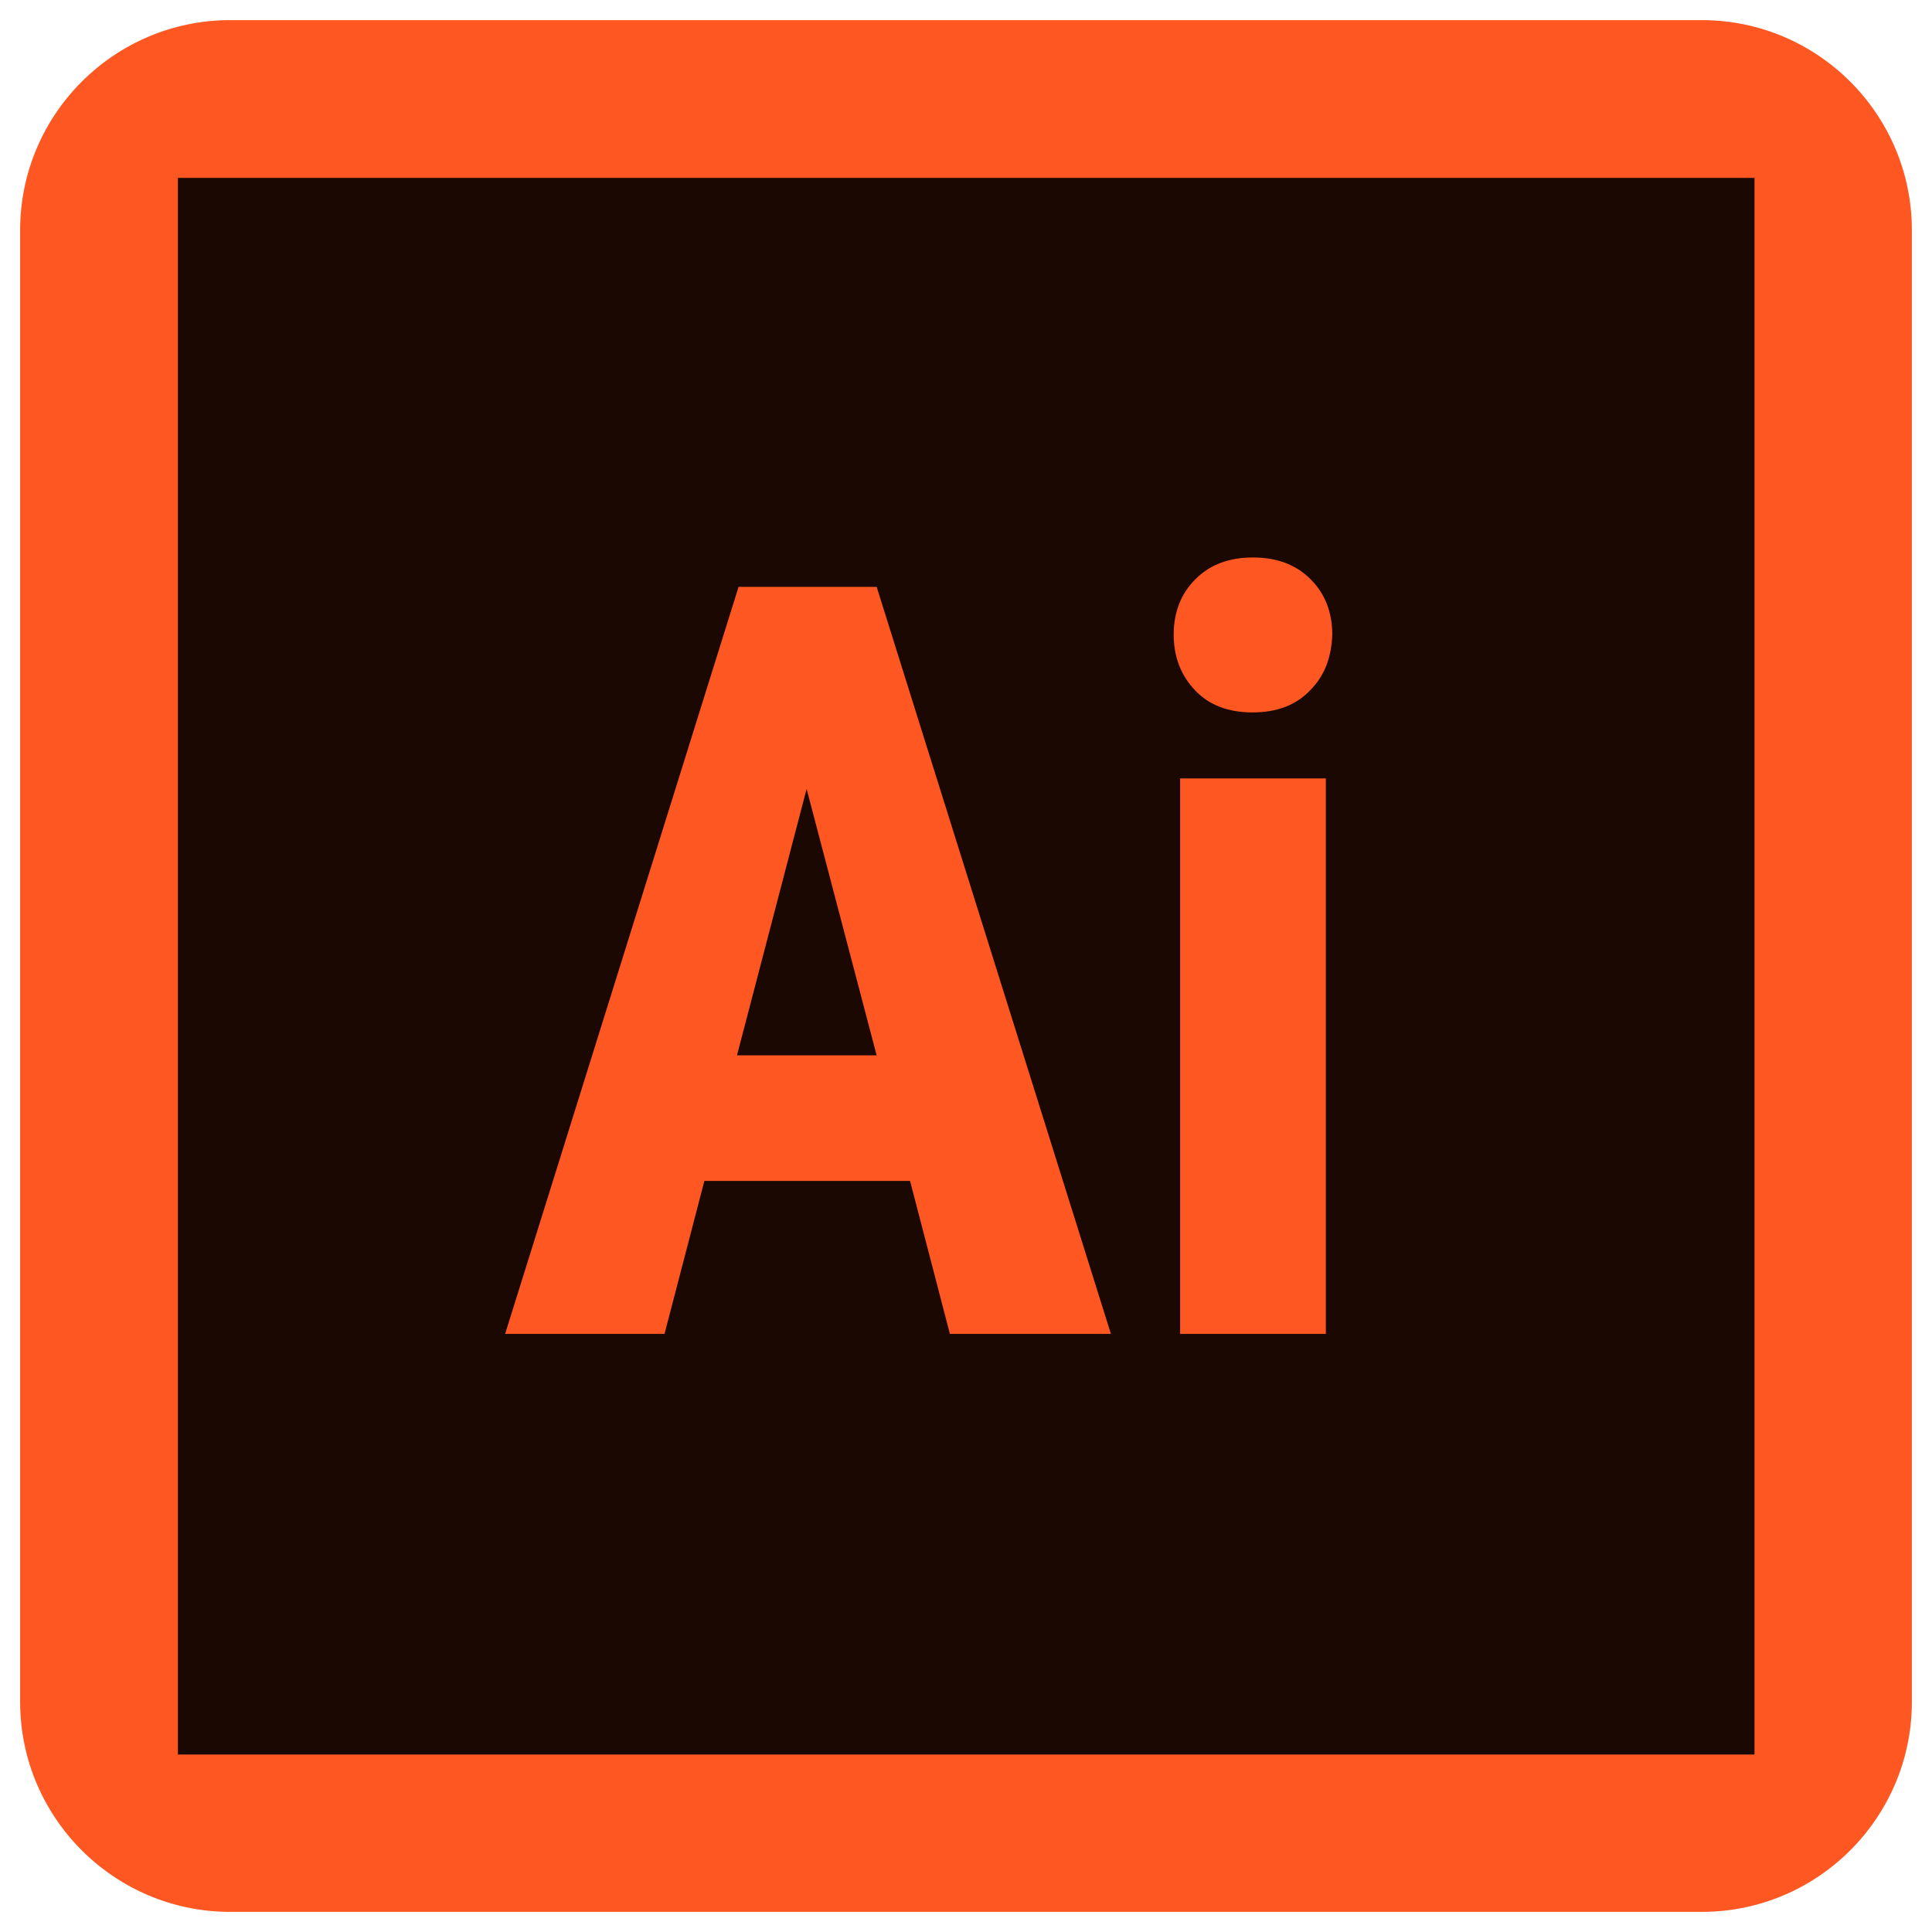
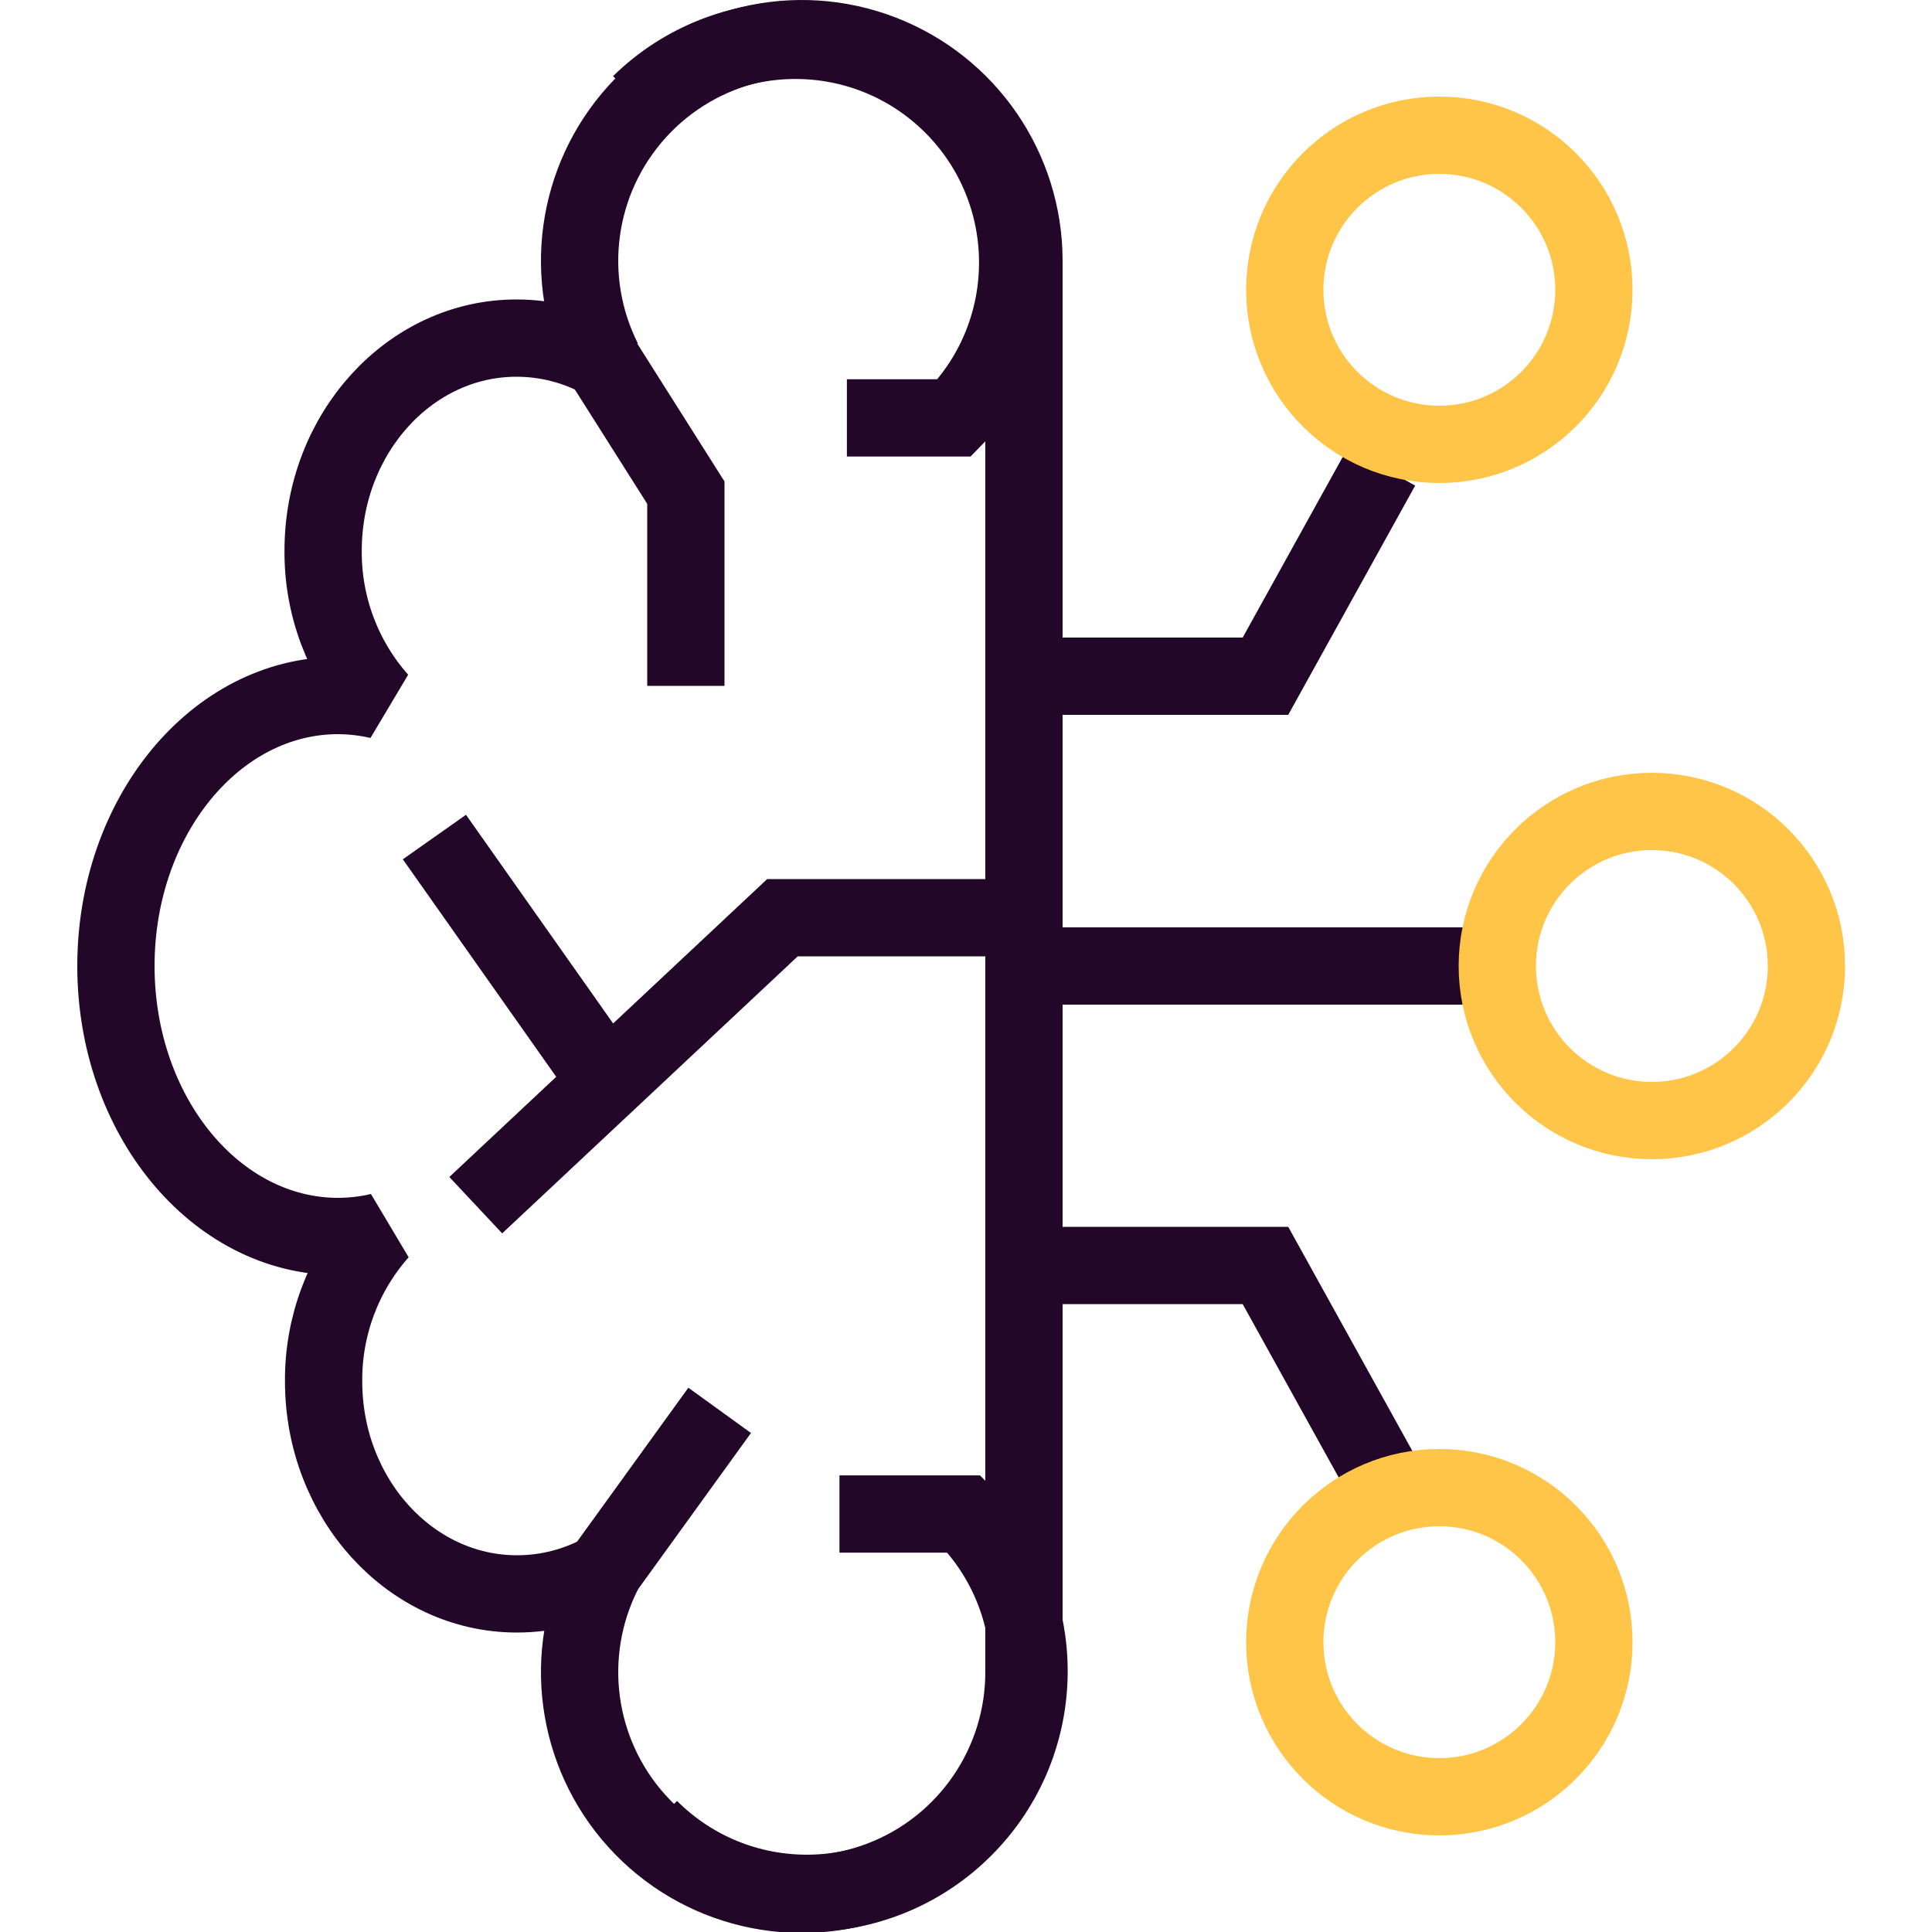
- <svg xmlns="http://www.w3.org/2000/svg" version="1.1" id="Layer_1" x="0px" y="0px" viewBox="0 0 480 480" style="enable-background:new 0 0 480 480;" xml:space="preserve">
-   <style type="text/css">
- 	.st0{fill:#FF5722;}
- 	.st1{fill:#1C0802;}
- </style>
-   <path class="st0" d="M5,57.2C5,28.4,28.4,5,57.2,5h365.6C451.6,5,475,28.4,475,57.2v365.6c0,28.8-23.4,52.2-52.2,52.2H57.2  C28.4,475,5,451.6,5,422.8V57.2z" />
-   <path class="st1" d="M44.2,44.2v391.7h391.7V44.2H44.2z M236,331.4l-9.9-38h-51.1l-9.9,38h-39.6l58-185.6h34.3L276,331.4H236z   M329.4,331.4h-36.2V193.4h36.2V331.4z M325.5,171.5c-3.5,3.7-8.3,5.5-14.3,5.5s-10.8-1.8-14.3-5.5c-3.5-3.7-5.3-8.3-5.3-13.8  c0-5.6,1.8-10.2,5.4-13.8s8.3-5.4,14.3-5.4s10.7,1.8,14.3,5.4c3.6,3.6,5.4,8.2,5.4,13.8C330.8,163.3,329.1,167.9,325.5,171.5z" />
-   <path class="st1" d="M183.1,262.2h34.7L200.4,196L183.1,262.2z" />
+ <svg xmlns="http://www.w3.org/2000/svg" width="800px" height="800px" viewBox="0 0 200 200">
+   <path d="M106,27A23,23,0,1,0,62.45,37.33a18.45,18.45,0,0,0-9-2.33c-11,0-20,9.85-20,22a23.09,23.09,0,0,0,5.81,15.5A19.12,19.12,0,0,0,35,72c-12.7,0-23,12.54-23,28s10.3,28,23,28a19.12,19.12,0,0,0,4.31-.5A23.09,23.09,0,0,0,33.5,143c0,12.15,9,22,20,22a18.45,18.45,0,0,0,9-2.33A23,23,0,1,0,106,173c0-.34,0-0.67,0-1h0V28h0C106,27.67,106,27.34,106,27Z" fill="none" stroke="#220728" stroke-linejoin="bevel" stroke-width="8" />
+   <path d="M67.26,189.26a23,23,0,0,0,32.53-32.53H86.9" fill="none" stroke="#220728" stroke-miterlimit="10" stroke-width="8" />
+   <path d="M66.26,10.74A23,23,0,0,1,98.79,43.26H87.67" fill="none" stroke="#220728" stroke-miterlimit="10" stroke-width="8" />
+   <polyline points="106 95 81 95 49.25 124.76" fill="none" stroke="#220728" stroke-miterlimit="10" stroke-width="8" />
+   <line x1="44.97" y1="86.65" x2="62.45" y2="111.44" fill="none" stroke="#220728" stroke-miterlimit="10" stroke-width="8" />
+   <line x1="62.45" y1="162.67" x2="74.5" y2="146" fill="none" stroke="#220728" stroke-miterlimit="10" stroke-width="8" />
+   <polyline points="62.45 37.49 71 51 71 71" fill="none" stroke="#220728" stroke-miterlimit="10" stroke-width="8" />
+   <line x1="152" y1="100" x2="104" y2="100" fill="none" stroke="#220728" stroke-miterlimit="10" stroke-width="8" />
+   <polyline points="107 131 131 131 143 152.67" fill="none" stroke="#220728" stroke-miterlimit="10" stroke-width="8" />
+   <polyline points="107 70 131 70 143 48.33" fill="none" stroke="#220728" stroke-miterlimit="10" stroke-width="8" />
+   <circle cx="171" cy="100" r="16" fill="none" stroke="#ffc548" stroke-miterlimit="10" stroke-width="8" />
+   <circle cx="149" cy="170" r="16" fill="none" stroke="#ffc548" stroke-miterlimit="10" stroke-width="8" />
+   <circle cx="149" cy="30" r="16" fill="none" stroke="#ffc548" stroke-miterlimit="10" stroke-width="8" />
</svg>
